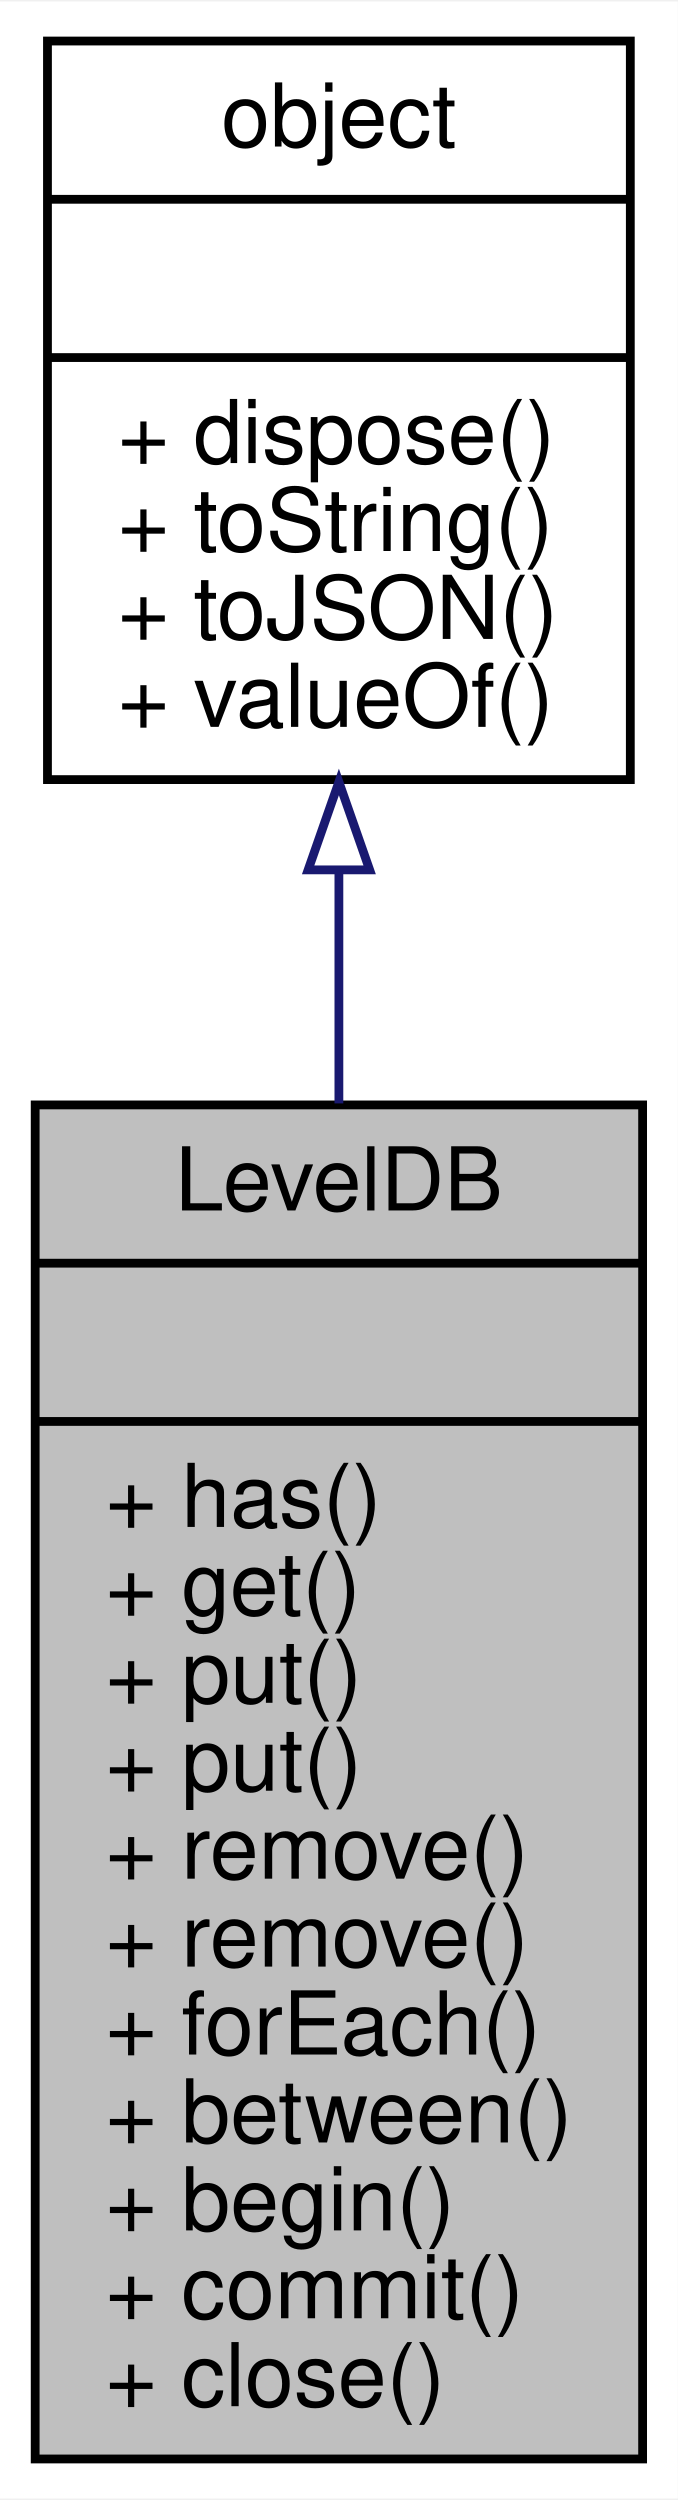
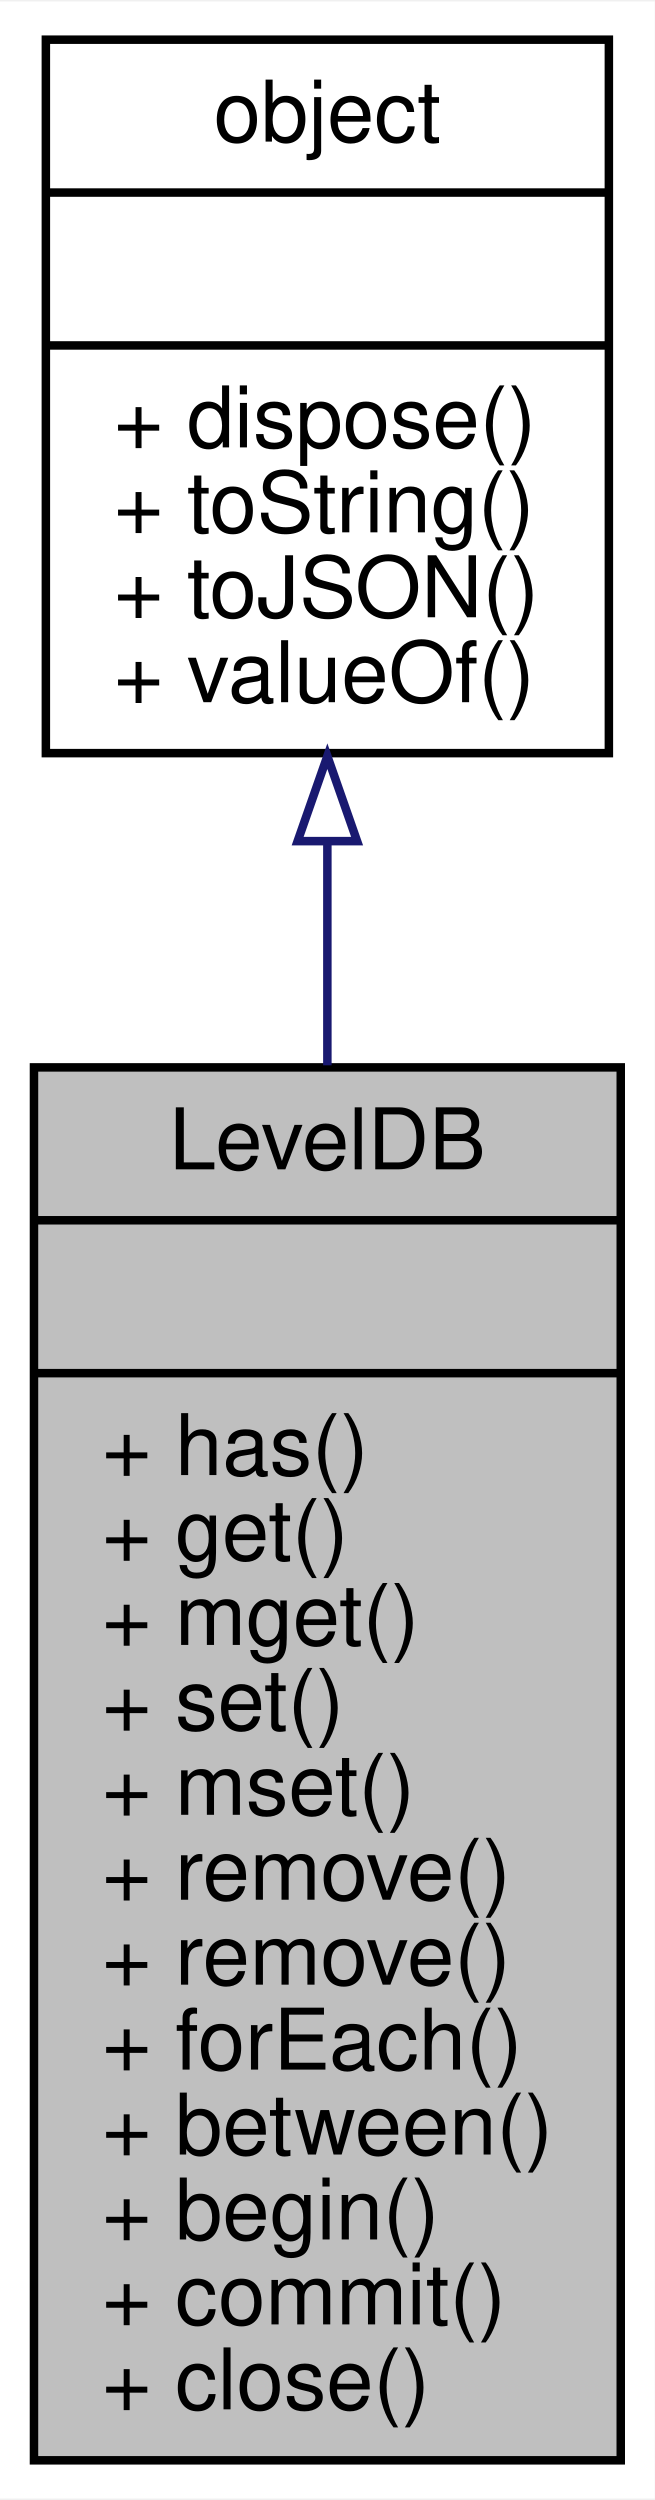
- <svg xmlns="http://www.w3.org/2000/svg" xmlns:xlink="http://www.w3.org/1999/xlink" width="77pt" height="284pt" viewBox="0.00 0.00 77.09 284.00">
-   <g id="graph0" class="graph" transform="scale(1 1) rotate(0) translate(4 280)">
-     <polygon fill="white" stroke="none" points="-4,4 -4,-280 73.086,-280 73.086,4 -4,4" />
+ <svg xmlns="http://www.w3.org/2000/svg" xmlns:xlink="http://www.w3.org/1999/xlink" width="77pt" height="294pt" viewBox="0.00 0.00 77.09 294.00">
+   <g id="graph0" class="graph" transform="scale(1 1) rotate(0) translate(4 290)">
+     <polygon fill="white" stroke="none" points="-4,4 -4,-290 73.086,-290 73.086,4 -4,4" />
    <g id="node1" class="node">
-       <polygon fill="#bfbfbf" stroke="black" points="0,-0.5 0,-154.5 69.086,-154.5 69.086,-0.5 0,-0.5" />
-       <text text-anchor="middle" x="34.543" y="-142.5" font-family="Helvetica,sans-Serif" font-size="10.00">LevelDB</text>
-       <polyline fill="none" stroke="black" points="0,-136.5 69.086,-136.5 " />
-       <text text-anchor="middle" x="34.543" y="-124.5" font-family="Helvetica,sans-Serif" font-size="10.00"> </text>
-       <polyline fill="none" stroke="black" points="0,-118.5 69.086,-118.5 " />
-       <text text-anchor="start" x="8" y="-106.5" font-family="Helvetica,sans-Serif" font-size="10.00">+ has()</text>
-       <text text-anchor="start" x="8" y="-96.5" font-family="Helvetica,sans-Serif" font-size="10.00">+ get()</text>
-       <text text-anchor="start" x="8" y="-86.5" font-family="Helvetica,sans-Serif" font-size="10.00">+ put()</text>
-       <text text-anchor="start" x="8" y="-76.5" font-family="Helvetica,sans-Serif" font-size="10.00">+ put()</text>
+       <polygon fill="#bfbfbf" stroke="black" points="0,-0.5 0,-164.5 69.086,-164.5 69.086,-0.5 0,-0.5" />
+       <text text-anchor="middle" x="34.543" y="-152.5" font-family="Helvetica,sans-Serif" font-size="10.00">LevelDB</text>
+       <polyline fill="none" stroke="black" points="0,-146.5 69.086,-146.5 " />
+       <text text-anchor="middle" x="34.543" y="-134.5" font-family="Helvetica,sans-Serif" font-size="10.00"> </text>
+       <polyline fill="none" stroke="black" points="0,-128.5 69.086,-128.5 " />
+       <text text-anchor="start" x="8" y="-116.5" font-family="Helvetica,sans-Serif" font-size="10.00">+ has()</text>
+       <text text-anchor="start" x="8" y="-106.5" font-family="Helvetica,sans-Serif" font-size="10.00">+ get()</text>
+       <text text-anchor="start" x="8" y="-96.5" font-family="Helvetica,sans-Serif" font-size="10.00">+ mget()</text>
+       <text text-anchor="start" x="8" y="-86.5" font-family="Helvetica,sans-Serif" font-size="10.00">+ set()</text>
+       <text text-anchor="start" x="8" y="-76.5" font-family="Helvetica,sans-Serif" font-size="10.00">+ mset()</text>
      <text text-anchor="start" x="8" y="-66.5" font-family="Helvetica,sans-Serif" font-size="10.00">+ remove()</text>
      <text text-anchor="start" x="8" y="-56.5" font-family="Helvetica,sans-Serif" font-size="10.00">+ remove()</text>
      <text text-anchor="start" x="8" y="-46.5" font-family="Helvetica,sans-Serif" font-size="10.00">+ forEach()</text>
      <text text-anchor="start" x="8" y="-36.5" font-family="Helvetica,sans-Serif" font-size="10.00">+ between()</text>
      <text text-anchor="start" x="8" y="-26.5" font-family="Helvetica,sans-Serif" font-size="10.00">+ begin()</text>
      <text text-anchor="start" x="8" y="-16.5" font-family="Helvetica,sans-Serif" font-size="10.00">+ commit()</text>
      <text text-anchor="start" x="8" y="-6.5" font-family="Helvetica,sans-Serif" font-size="10.00">+ close()</text>
    </g>
    <g id="node2" class="node">
      <g id="a_node2">
        <a xlink:href="../../dc/dd8/classobject.html" target="_top" xlink:title="基础对象，所有对象均继承于此 ">
-           <polygon fill="white" stroke="black" points="1.399,-191.5 1.399,-275.5 67.687,-275.5 67.687,-191.5 1.399,-191.5" />
-           <text text-anchor="middle" x="34.543" y="-263.5" font-family="Helvetica,sans-Serif" font-size="10.00">object</text>
-           <polyline fill="none" stroke="black" points="1.399,-257.5 67.687,-257.5 " />
-           <text text-anchor="middle" x="34.543" y="-245.5" font-family="Helvetica,sans-Serif" font-size="10.00"> </text>
-           <polyline fill="none" stroke="black" points="1.399,-239.5 67.687,-239.5 " />
-           <text text-anchor="start" x="9.399" y="-227.5" font-family="Helvetica,sans-Serif" font-size="10.00">+ dispose()</text>
-           <text text-anchor="start" x="9.399" y="-217.5" font-family="Helvetica,sans-Serif" font-size="10.00">+ toString()</text>
-           <text text-anchor="start" x="9.399" y="-207.5" font-family="Helvetica,sans-Serif" font-size="10.00">+ toJSON()</text>
-           <text text-anchor="start" x="9.399" y="-197.5" font-family="Helvetica,sans-Serif" font-size="10.00">+ valueOf()</text>
+           <polygon fill="white" stroke="black" points="1.399,-201.5 1.399,-285.5 67.687,-285.5 67.687,-201.5 1.399,-201.5" />
+           <text text-anchor="middle" x="34.543" y="-273.5" font-family="Helvetica,sans-Serif" font-size="10.00">object</text>
+           <polyline fill="none" stroke="black" points="1.399,-267.5 67.687,-267.5 " />
+           <text text-anchor="middle" x="34.543" y="-255.5" font-family="Helvetica,sans-Serif" font-size="10.00"> </text>
+           <polyline fill="none" stroke="black" points="1.399,-249.5 67.687,-249.5 " />
+           <text text-anchor="start" x="9.399" y="-237.5" font-family="Helvetica,sans-Serif" font-size="10.00">+ dispose()</text>
+           <text text-anchor="start" x="9.399" y="-227.5" font-family="Helvetica,sans-Serif" font-size="10.00">+ toString()</text>
+           <text text-anchor="start" x="9.399" y="-217.5" font-family="Helvetica,sans-Serif" font-size="10.00">+ toJSON()</text>
+           <text text-anchor="start" x="9.399" y="-207.5" font-family="Helvetica,sans-Serif" font-size="10.00">+ valueOf()</text>
        </a>
      </g>
    </g>
    <g id="edge1" class="edge">
-       <path fill="none" stroke="midnightblue" d="M34.543,-181.12C34.543,-172.612 34.543,-163.633 34.543,-154.67" />
-       <polygon fill="none" stroke="midnightblue" points="31.043,-181.231 34.543,-191.231 38.043,-181.231 31.043,-181.231" />
+       <path fill="none" stroke="midnightblue" d="M34.543,-191.102C34.543,-182.651 34.543,-173.713 34.543,-164.745" />
+       <polygon fill="none" stroke="midnightblue" points="31.043,-191.14 34.543,-201.14 38.043,-191.14 31.043,-191.14" />
    </g>
  </g>
</svg>
